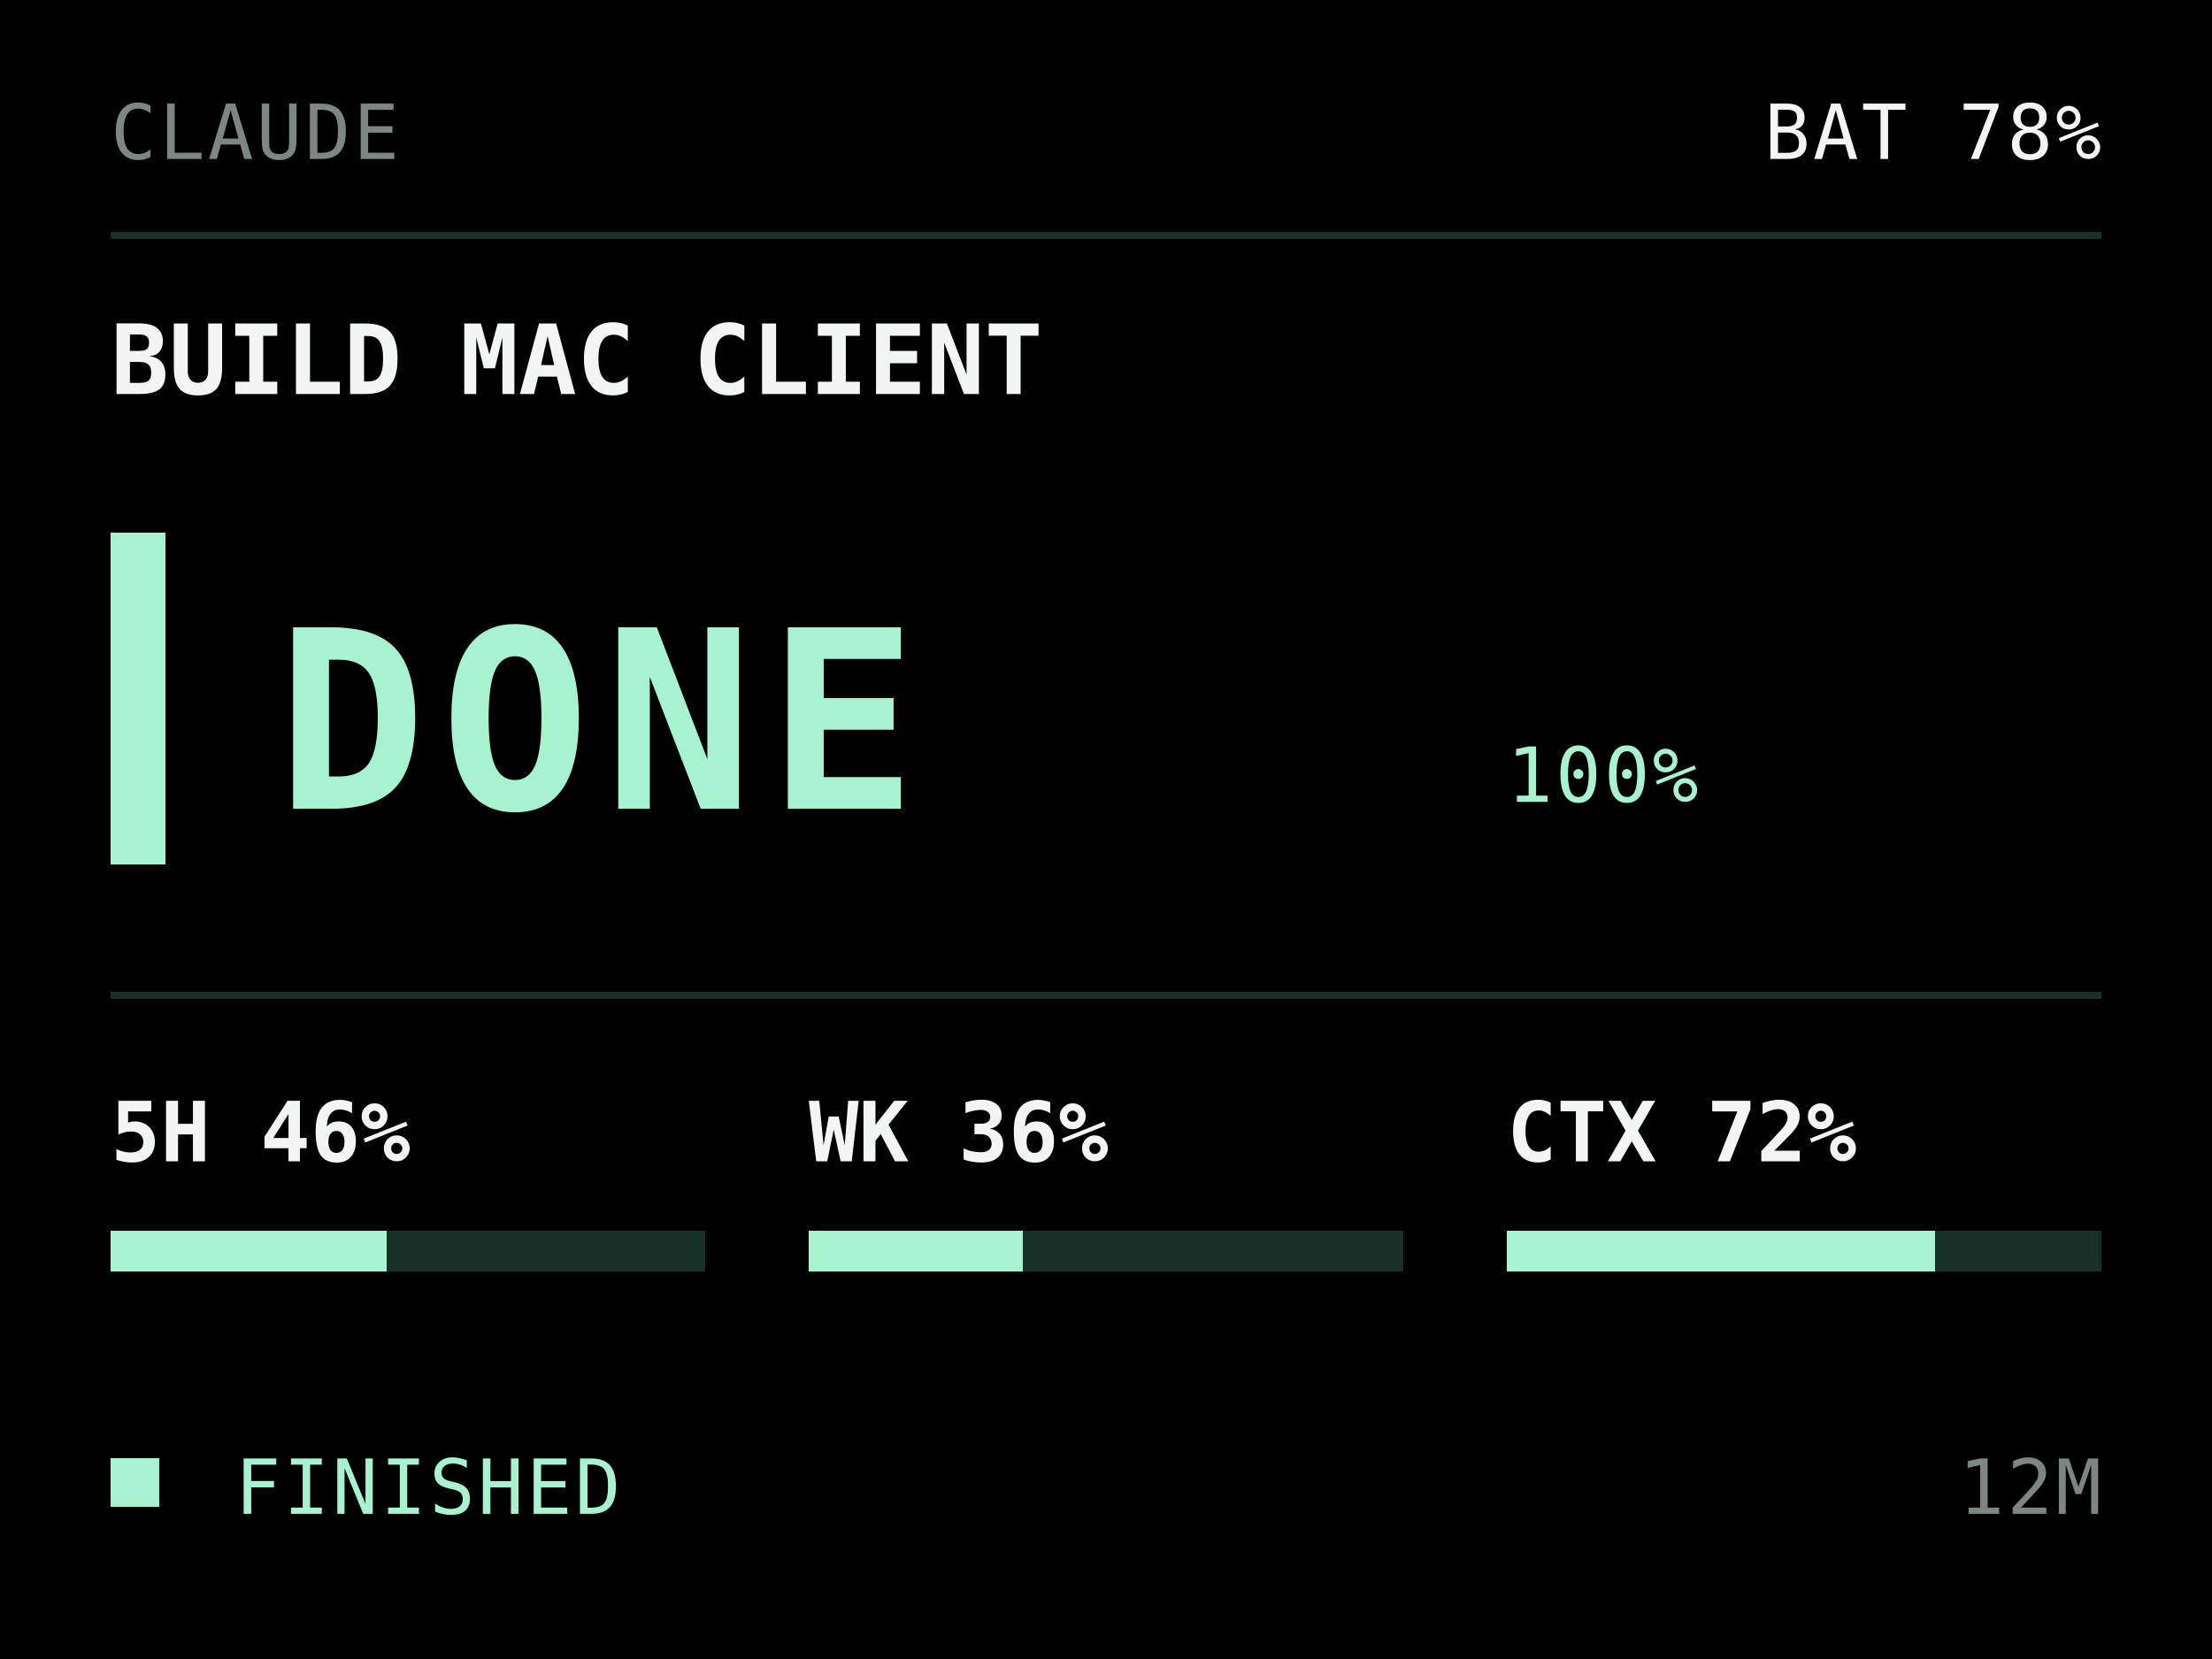
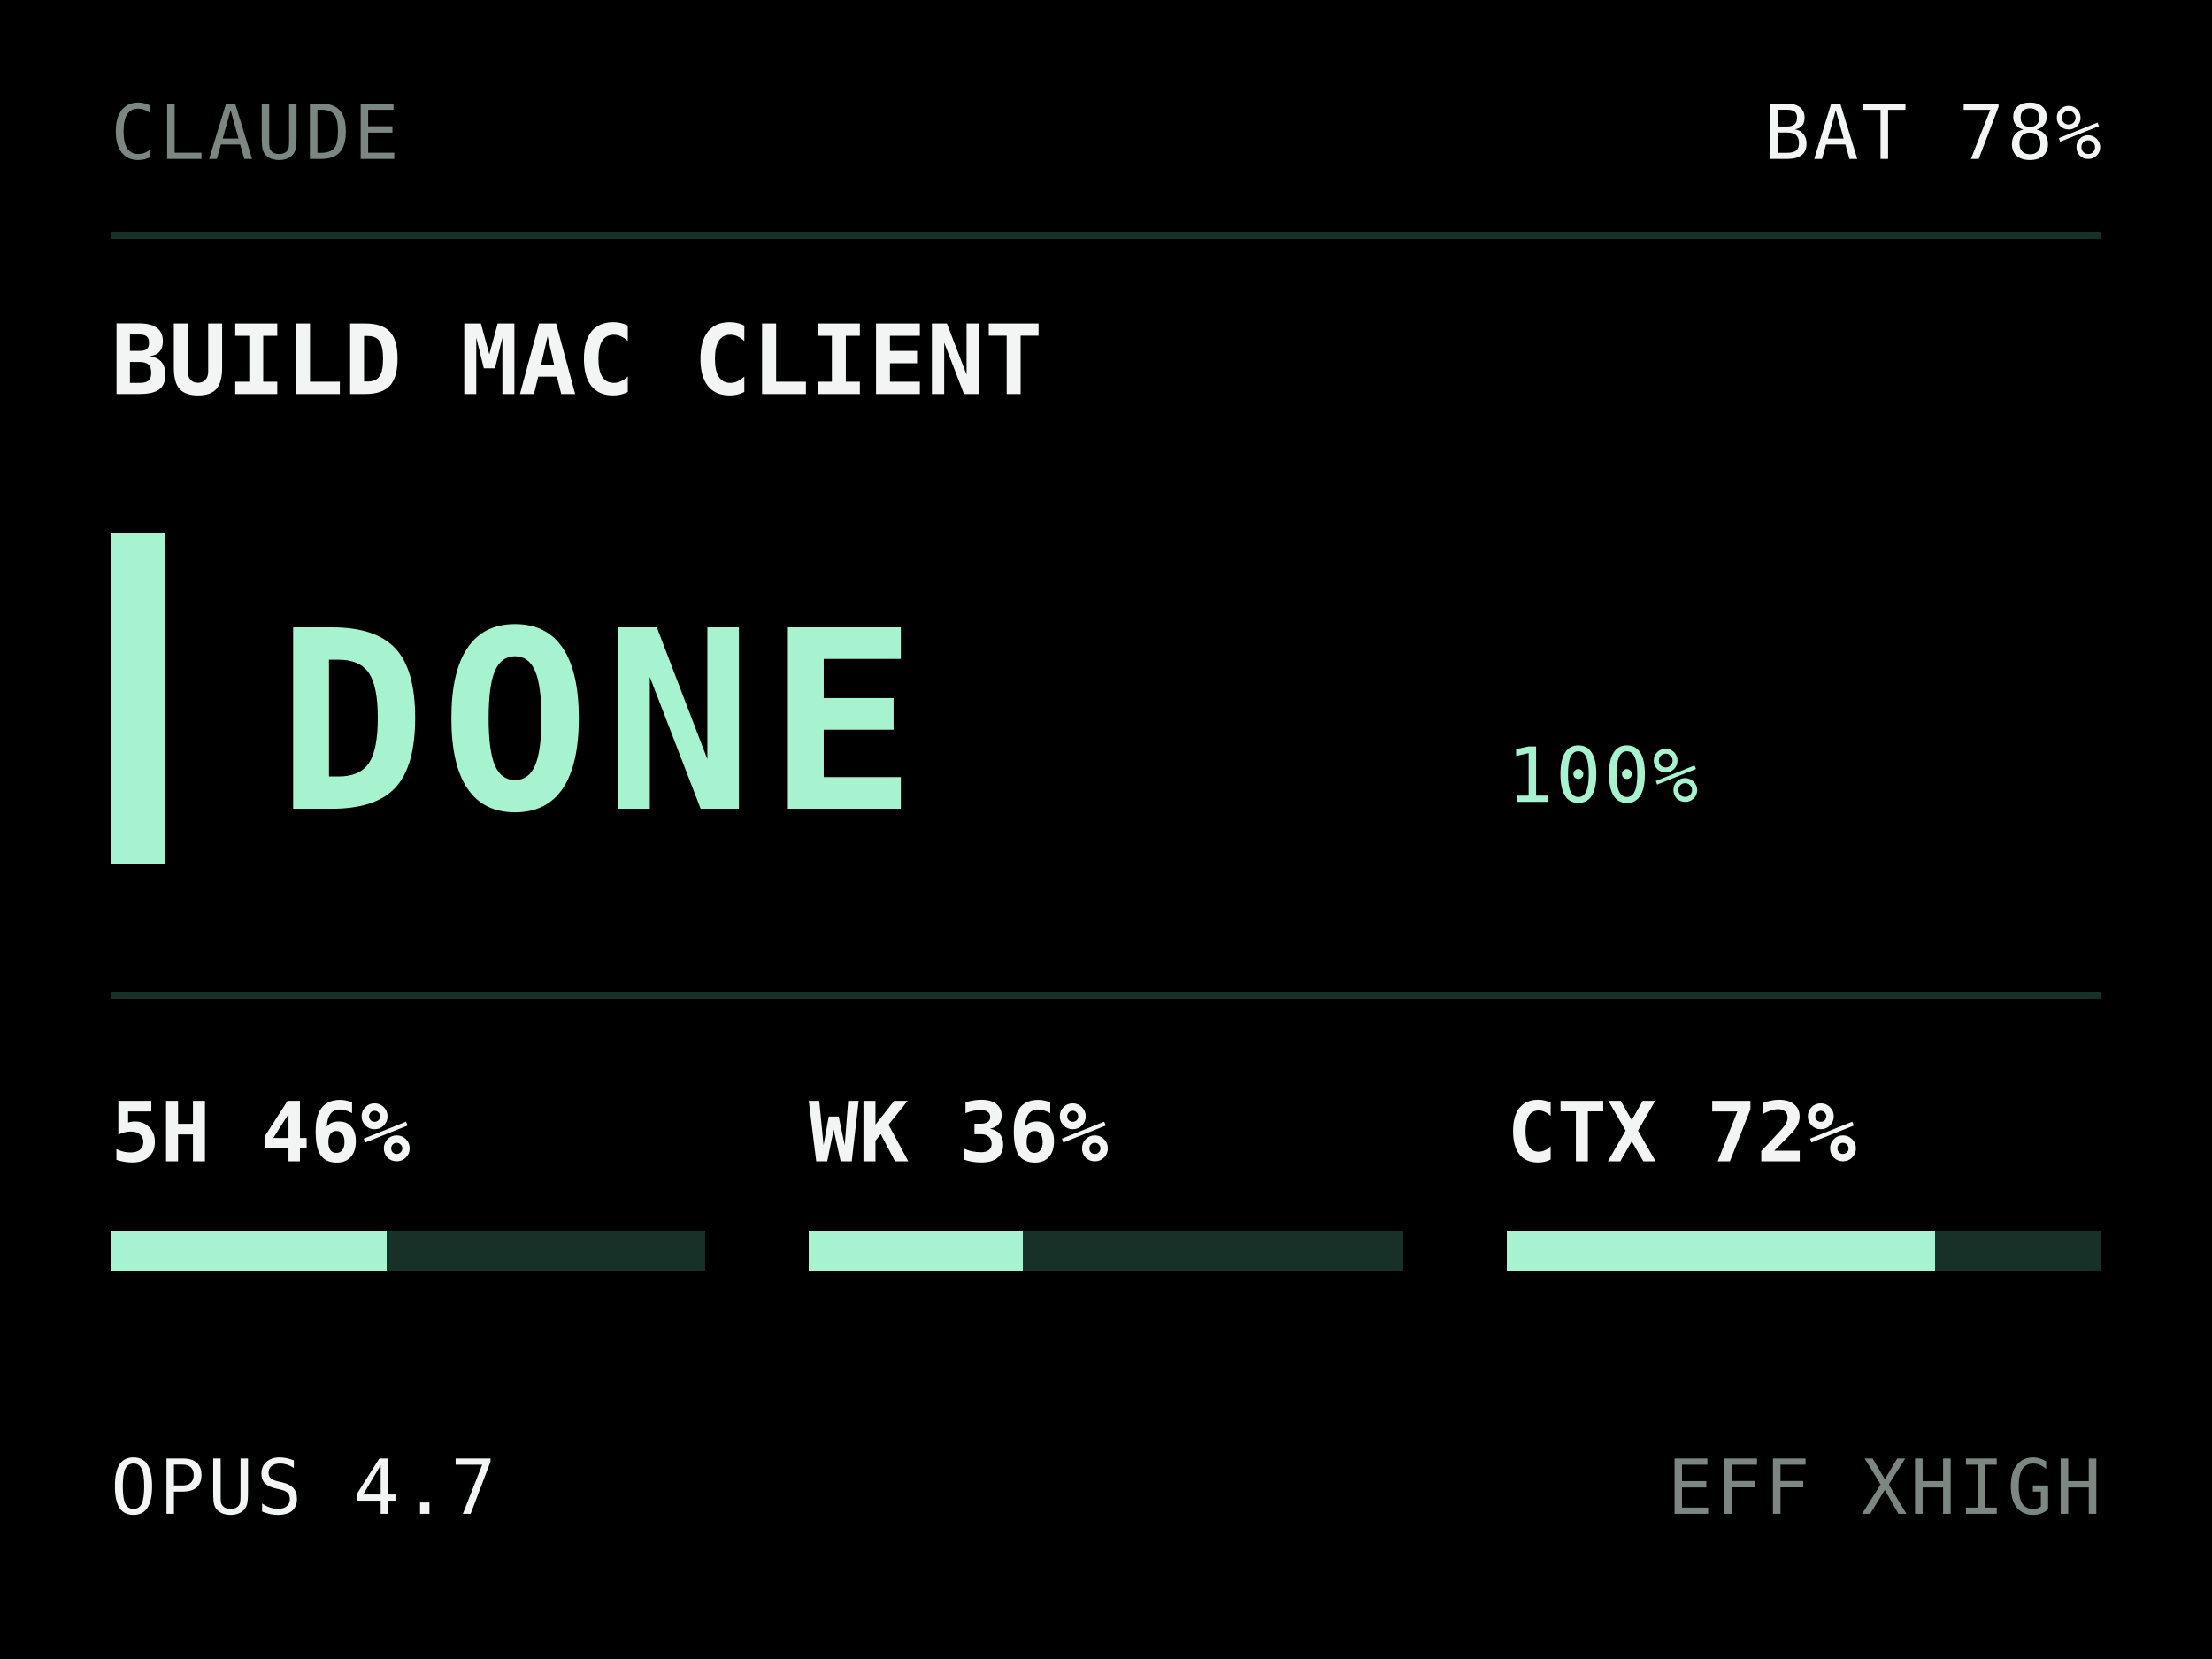
<svg xmlns="http://www.w3.org/2000/svg" width="320" height="240" viewBox="0 0 320 240" role="img" aria-labelledby="title desc" shape-rendering="crispEdges">
  <defs>
    <style>.ui{font-family:Silkscreen,Monaco,monospace}.meta{font-size:11px;letter-spacing:.4px}.title{font-size:14px;font-weight:700}.state{font-size:36px;font-weight:700;letter-spacing:2px}.value{font-size:12px;font-weight:700}</style>
  </defs>
  <rect width="320" height="240" fill="#000000" />
  <text x="16" y="23" class="ui meta" fill="#7C8782">CLAUDE</text>
  <text x="304" y="23" class="ui meta" text-anchor="end" fill="#F2F5F3">BAT 78%</text>
  <path d="M16 34h288" stroke="#173128" />
  <text x="16" y="57" class="ui title" fill="#F2F5F3">BUILD MAC CLIENT</text>
  <rect x="16" y="77" width="8" height="48" fill="#A7F3D0" />
  <text x="40" y="117" class="ui state" fill="#A7F3D0">DONE</text>
  <text x="218" y="116" class="ui meta" fill="#A7F3D0">100%</text>
  <path d="M16 144h288" stroke="#173128" />
  <g class="ui">
    <text x="16" y="168" class="value" fill="#F2F5F3">5H 46%</text>
    <rect x="16" y="178" width="86" height="6" fill="#173128" />
    <rect x="16" y="178" width="40" height="6" fill="#A7F3D0" />
    <text x="117" y="168" class="value" fill="#F2F5F3">WK 36%</text>
    <rect x="117" y="178" width="86" height="6" fill="#173128" />
    <rect x="117" y="178" width="31" height="6" fill="#A7F3D0" />
    <text x="218" y="168" class="value" fill="#F2F5F3">CTX 72%</text>
    <rect x="218" y="178" width="86" height="6" fill="#173128" />
    <rect x="218" y="178" width="62" height="6" fill="#A7F3D0" />
  </g>
-   <rect x="16" y="211" width="7" height="7" fill="#A7F3D0" />
-   <text x="34" y="219" class="ui meta" fill="#A7F3D0">FINISHED</text>
-   <text x="304" y="219" class="ui meta" text-anchor="end" fill="#7C8782">12M</text>
+   <text x="16" y="219" class="ui meta" fill="#F2F5F3">OPUS 4.7</text>
+   <text x="304" y="219" class="ui meta" text-anchor="end" fill="#7C8782">EFF XHIGH</text>
</svg>
